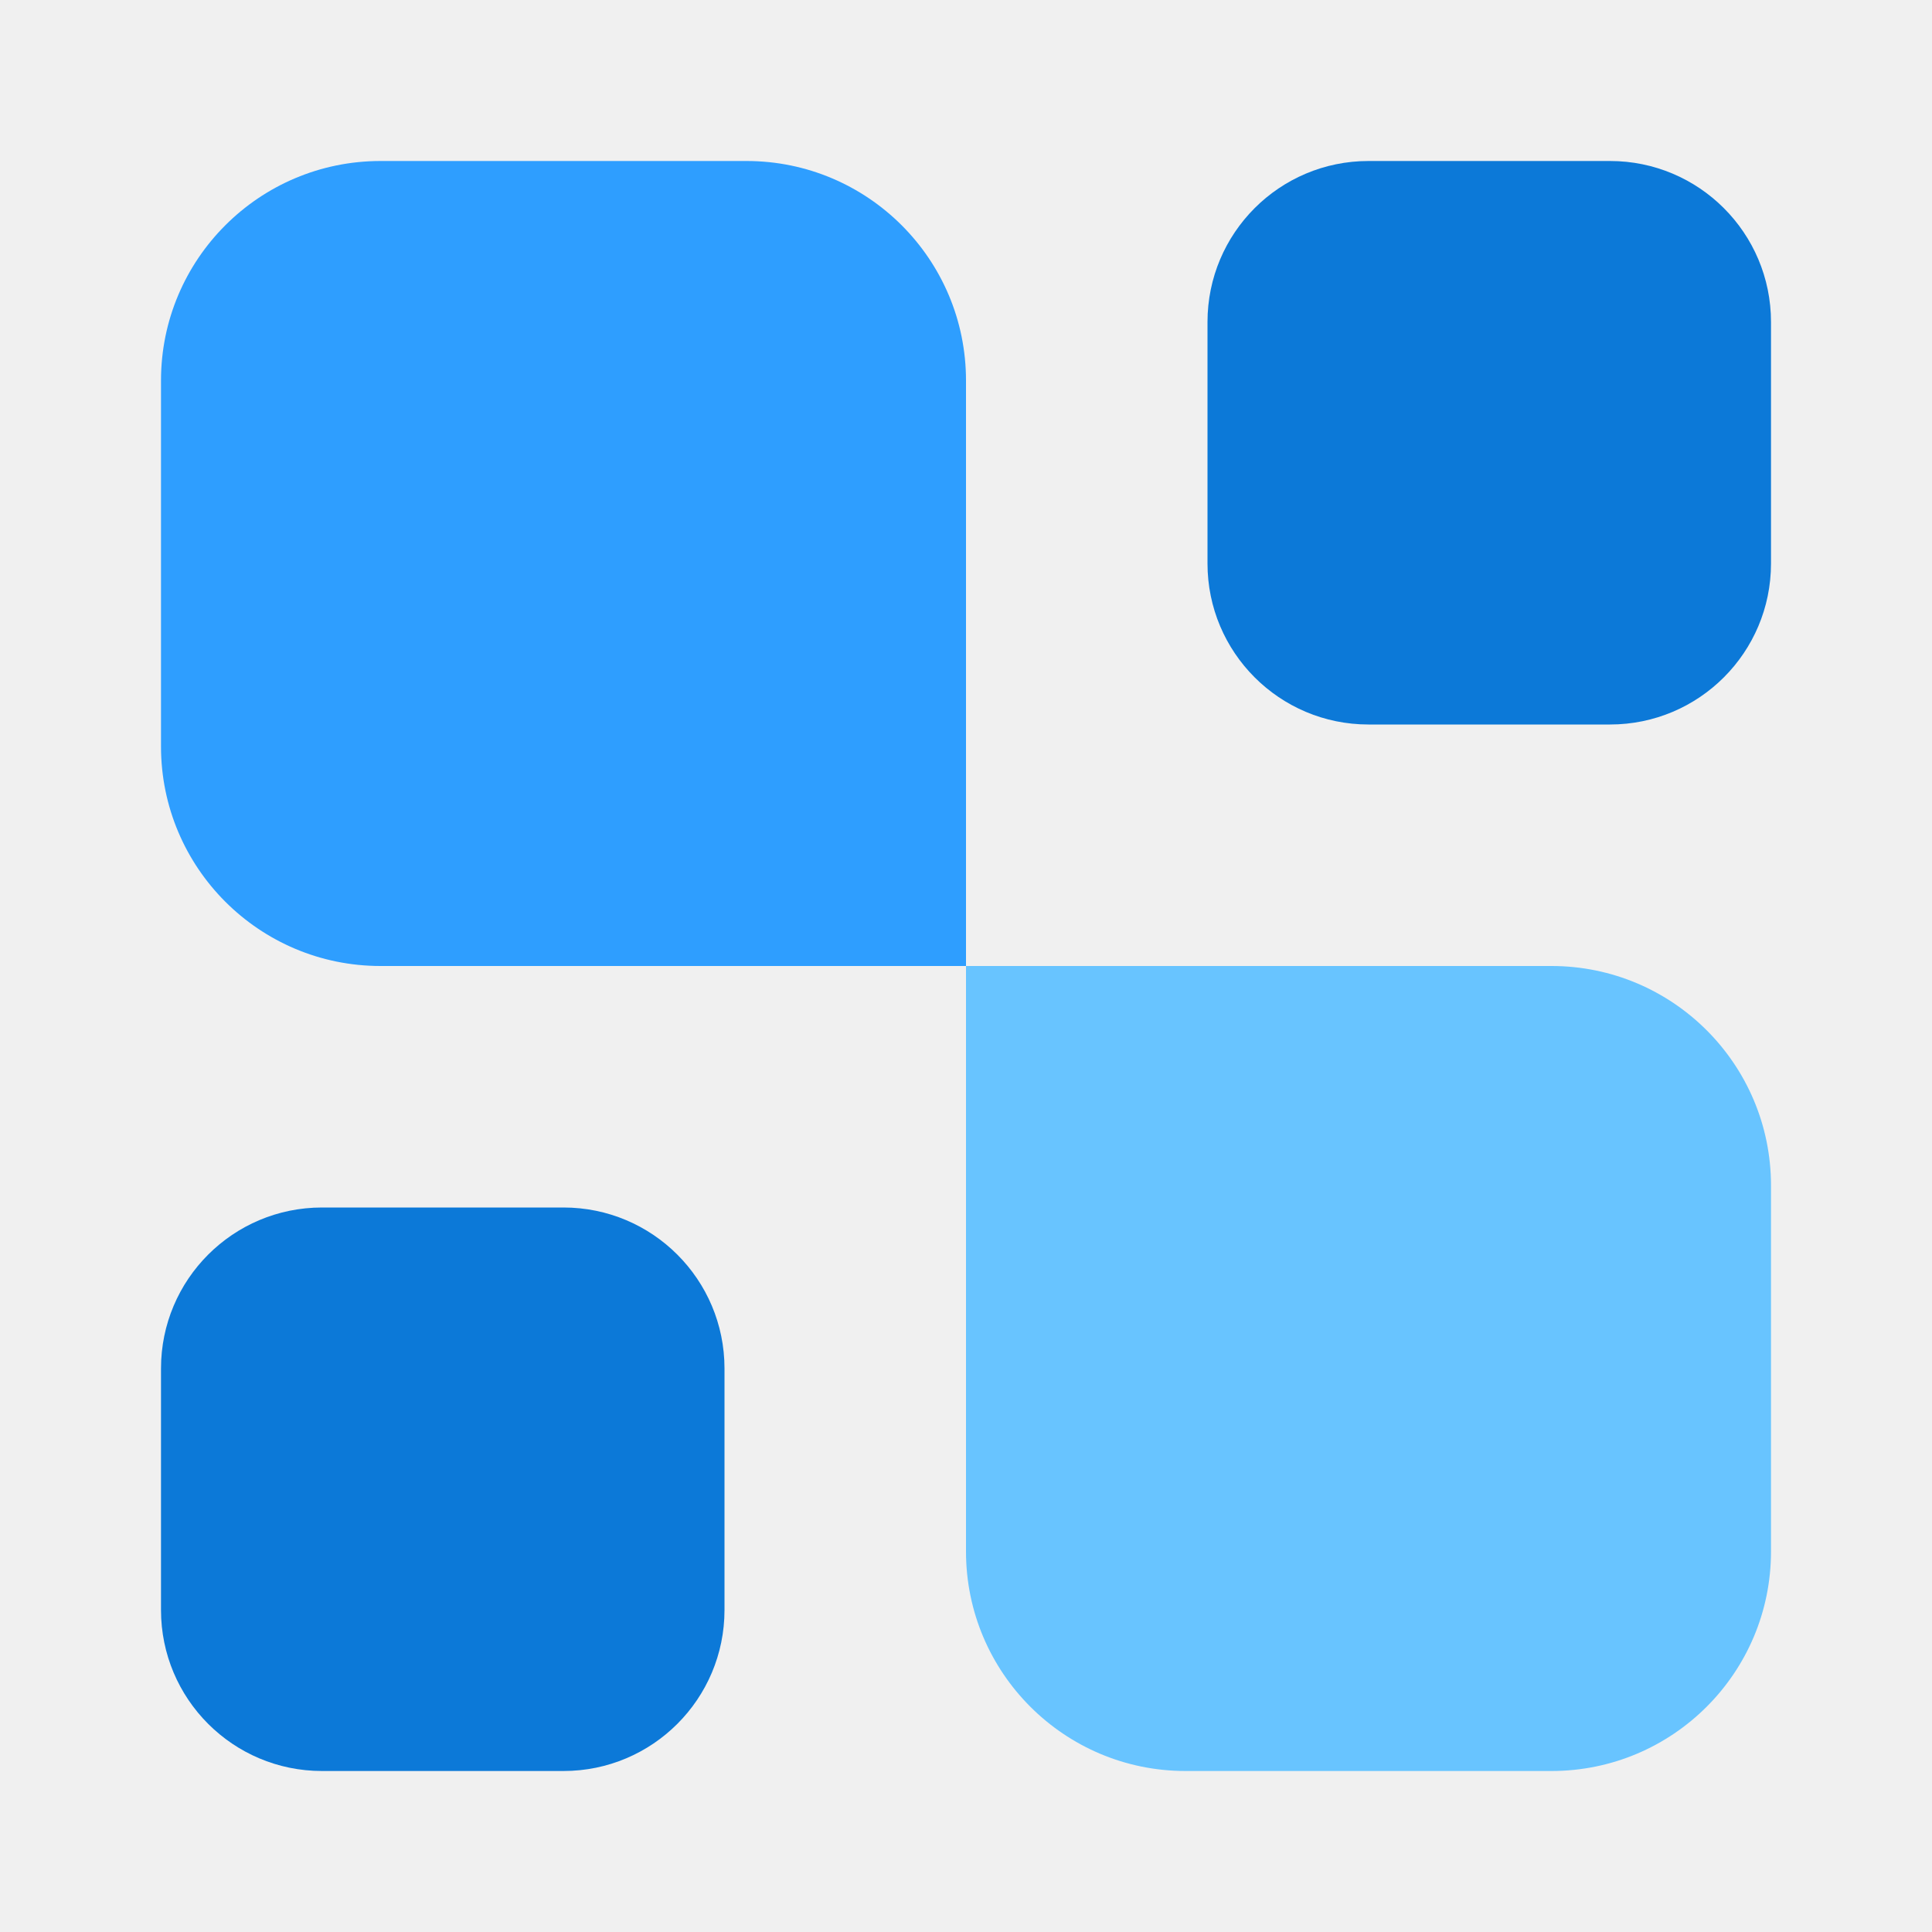
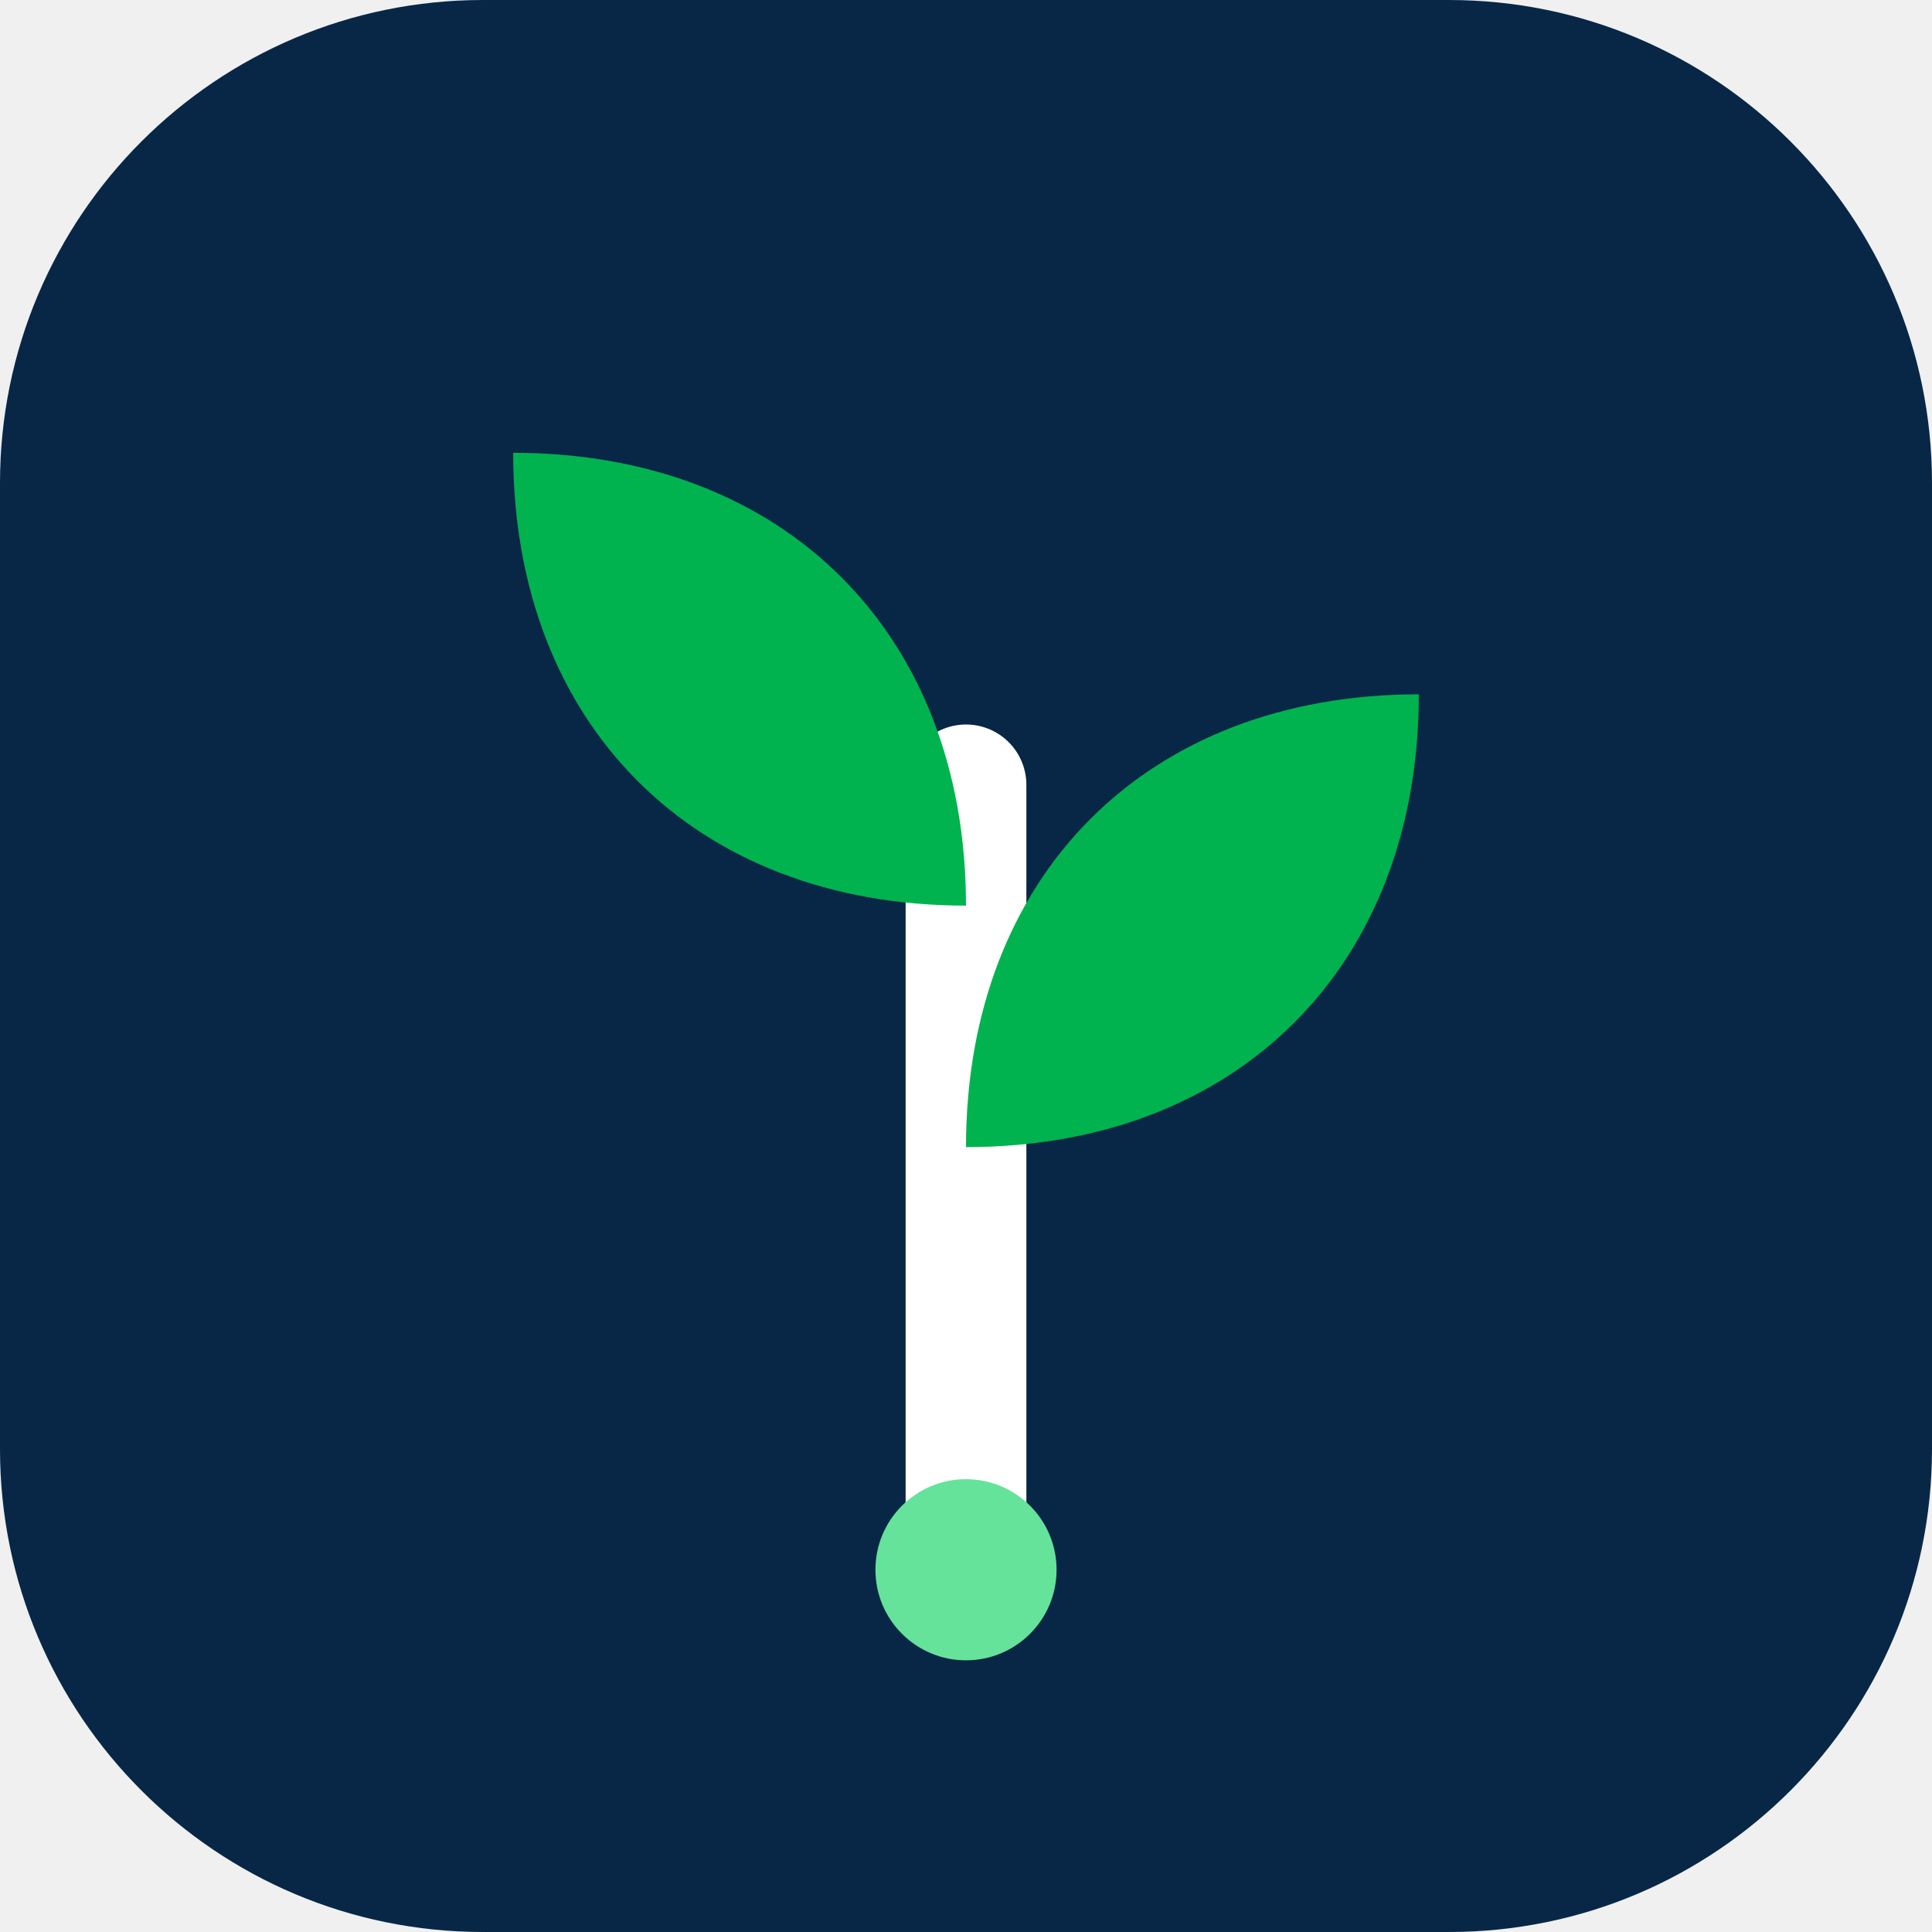
- <svg xmlns="http://www.w3.org/2000/svg" width="24" height="24" viewBox="0 0 24 24" fill="none">
-   <path d="M22 19.273C22 20.779 20.779 22 19.273 22H14.727C13.221 22 12 20.779 12 19.273V12H19.273C20.779 12 22 13.221 22 14.727V19.273Z" fill="#68C4FF" />
-   <path d="M20 2C21.105 2 22 2.895 22 4V7C22 8.105 21.105 9 20 9H17C15.895 9 15 8.105 15 7V4C15 2.895 15.895 2 17 2H20Z" fill="#0C79D8" />
-   <path d="M7 15C8.105 15 9 15.895 9 17V20C9 21.105 8.105 22 7 22H4C2.895 22 2 21.105 2 20V17C2 15.895 2.895 15 4 15H7Z" fill="#0C79D8" />
-   <path d="M12 12H4.727C3.221 12 2 10.779 2 9.273V4.727C2 3.221 3.221 2 4.727 2H9.273C10.779 2 12 3.221 12 4.727V12Z" fill="#2E9EFF" />
+ <svg xmlns="http://www.w3.org/2000/svg" viewBox="0 0 64 64" role="img" aria-label="植物化学数据库">
+   <rect width="64" height="64" rx="16" fill="#082747" />
+   <path d="M32 51V26" fill="none" stroke="#fff" stroke-width="4" stroke-linecap="round" />
+   <path d="M32 30c-9 0-15-6-15-15 9 0 15 6 15 15Zm0 8c9 0 15-6 15-15-9 0-15 6-15 15Z" fill="#00b34f" />
+   <circle cx="32" cy="52" r="3" fill="#65e39a" />
</svg>
